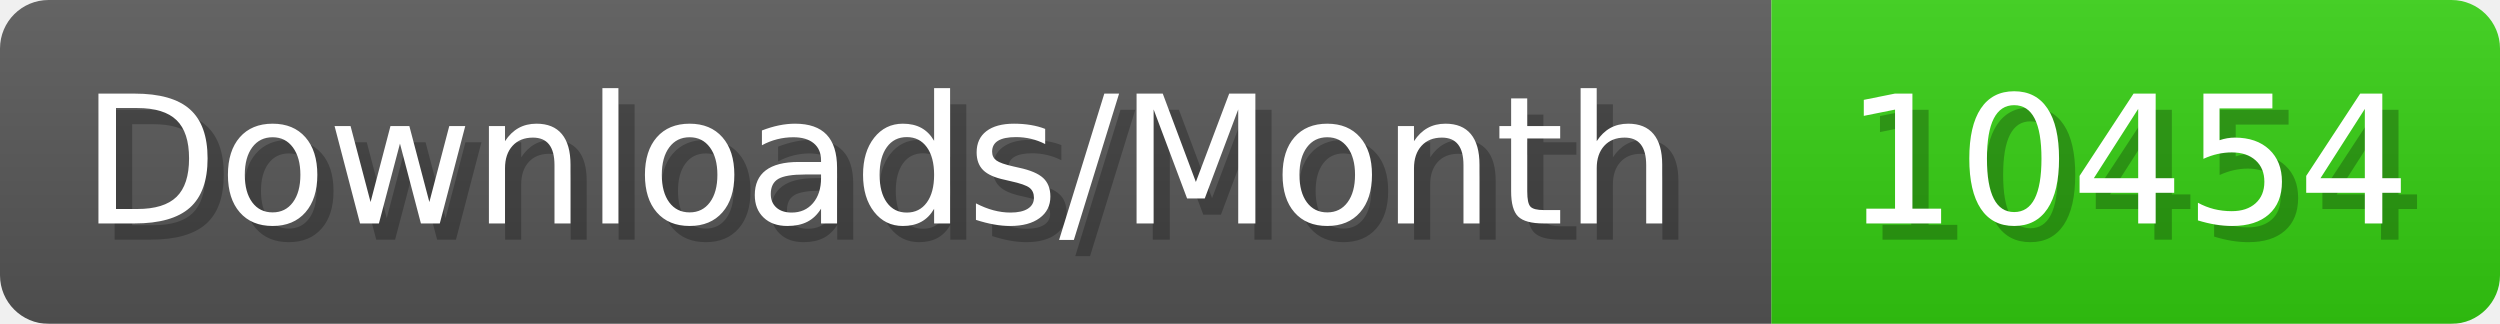
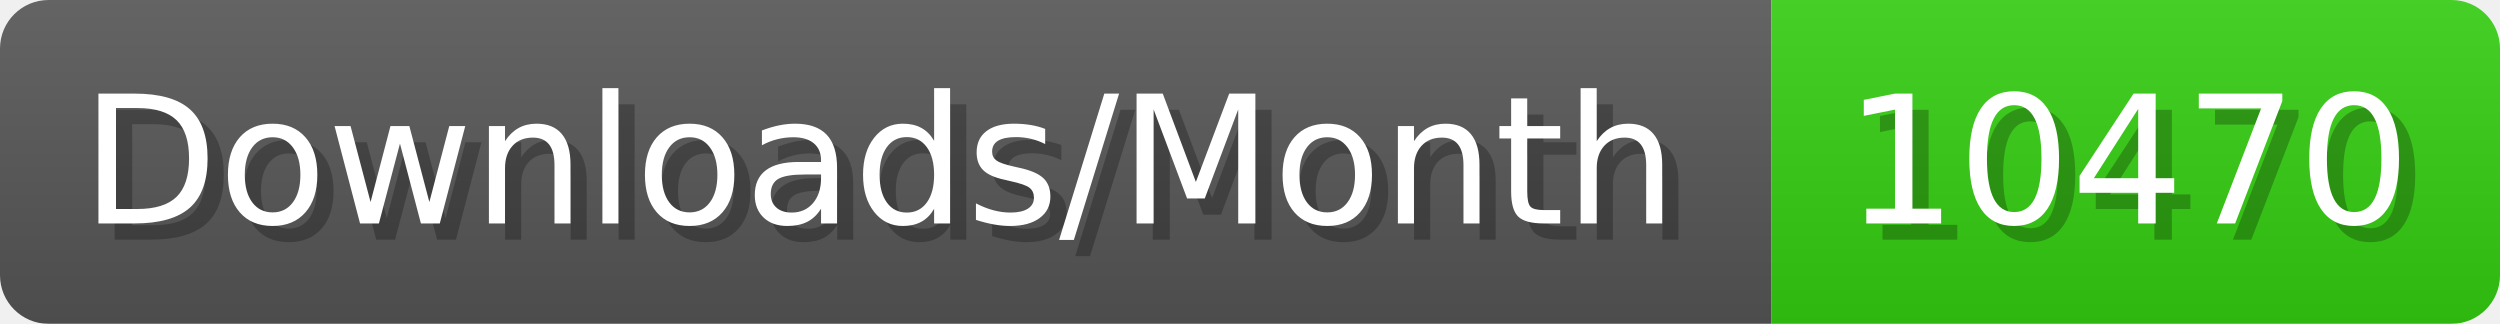
- <svg xmlns="http://www.w3.org/2000/svg" width="154.4" height="20" viewBox="0 0 1544 200" role="img" aria-label="Downloads/Month: 10454">
+ <svg xmlns="http://www.w3.org/2000/svg" width="154.4" height="20" viewBox="0 0 1544 200" role="img" aria-label="Downloads/Month: 10470">
  <linearGradient id="YlXUI" x2="0" y2="100%">
    <stop offset="0" stop-opacity=".1" stop-color="#EEE" />
    <stop offset="1" stop-opacity=".1" />
  </linearGradient>
  <mask id="JHhop">
    <rect width="1544" height="200" rx="30" fill="#FFF" />
  </mask>
  <g mask="url(#JHhop)">
    <rect width="1094" height="200" fill="#555" />
    <rect width="450" height="200" fill="#3C1" x="1094" />
    <rect width="1544" height="200" fill="url(#YlXUI)" />
  </g>
  <g aria-hidden="true" fill="#fff" text-anchor="start" font-family="Verdana,DejaVu Sans,sans-serif" font-size="110">
    <text x="60" y="148" textLength="994" fill="#000" opacity="0.25">Downloads/Month</text>
    <text x="50" y="138" textLength="994">Downloads/Month</text>
-     <text x="1149" y="148" textLength="350" fill="#000" opacity="0.25">10454</text>
-     <text x="1139" y="138" textLength="350">10454</text>
+     <text x="1149" y="148" textLength="350" fill="#000" opacity="0.25">10470</text>
+     <text x="1139" y="138" textLength="350">10470</text>
  </g>
</svg>
